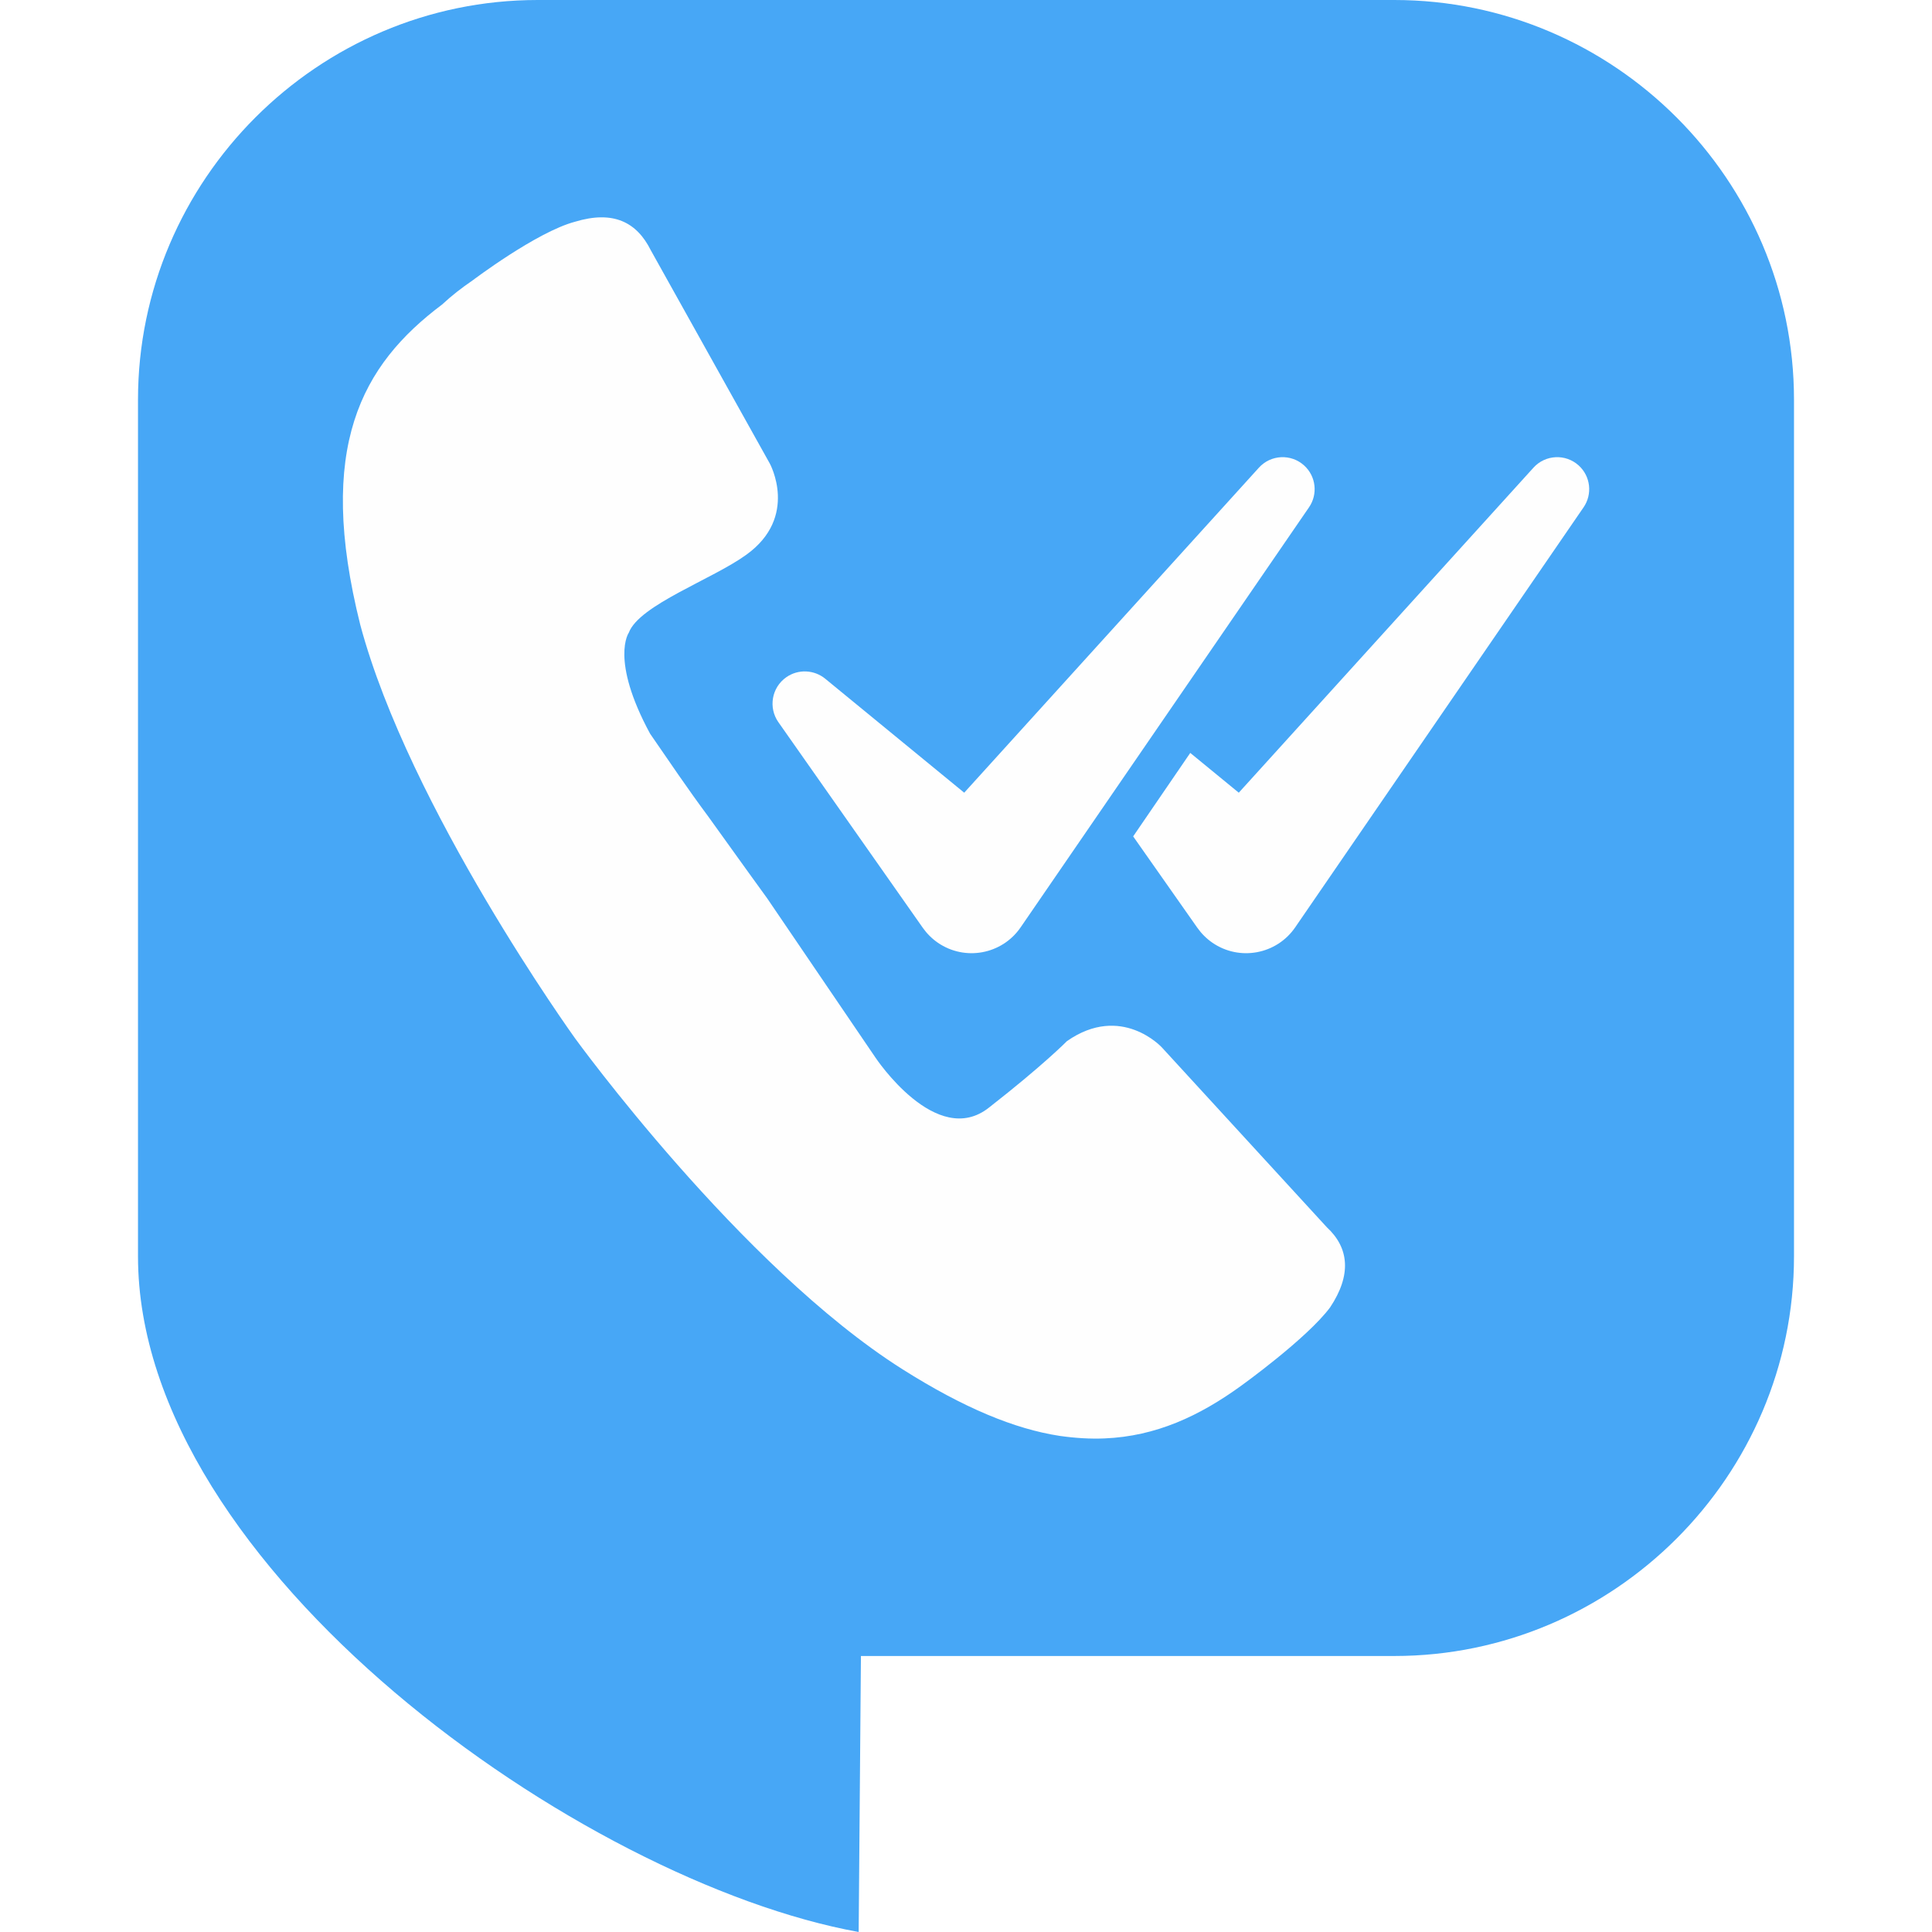
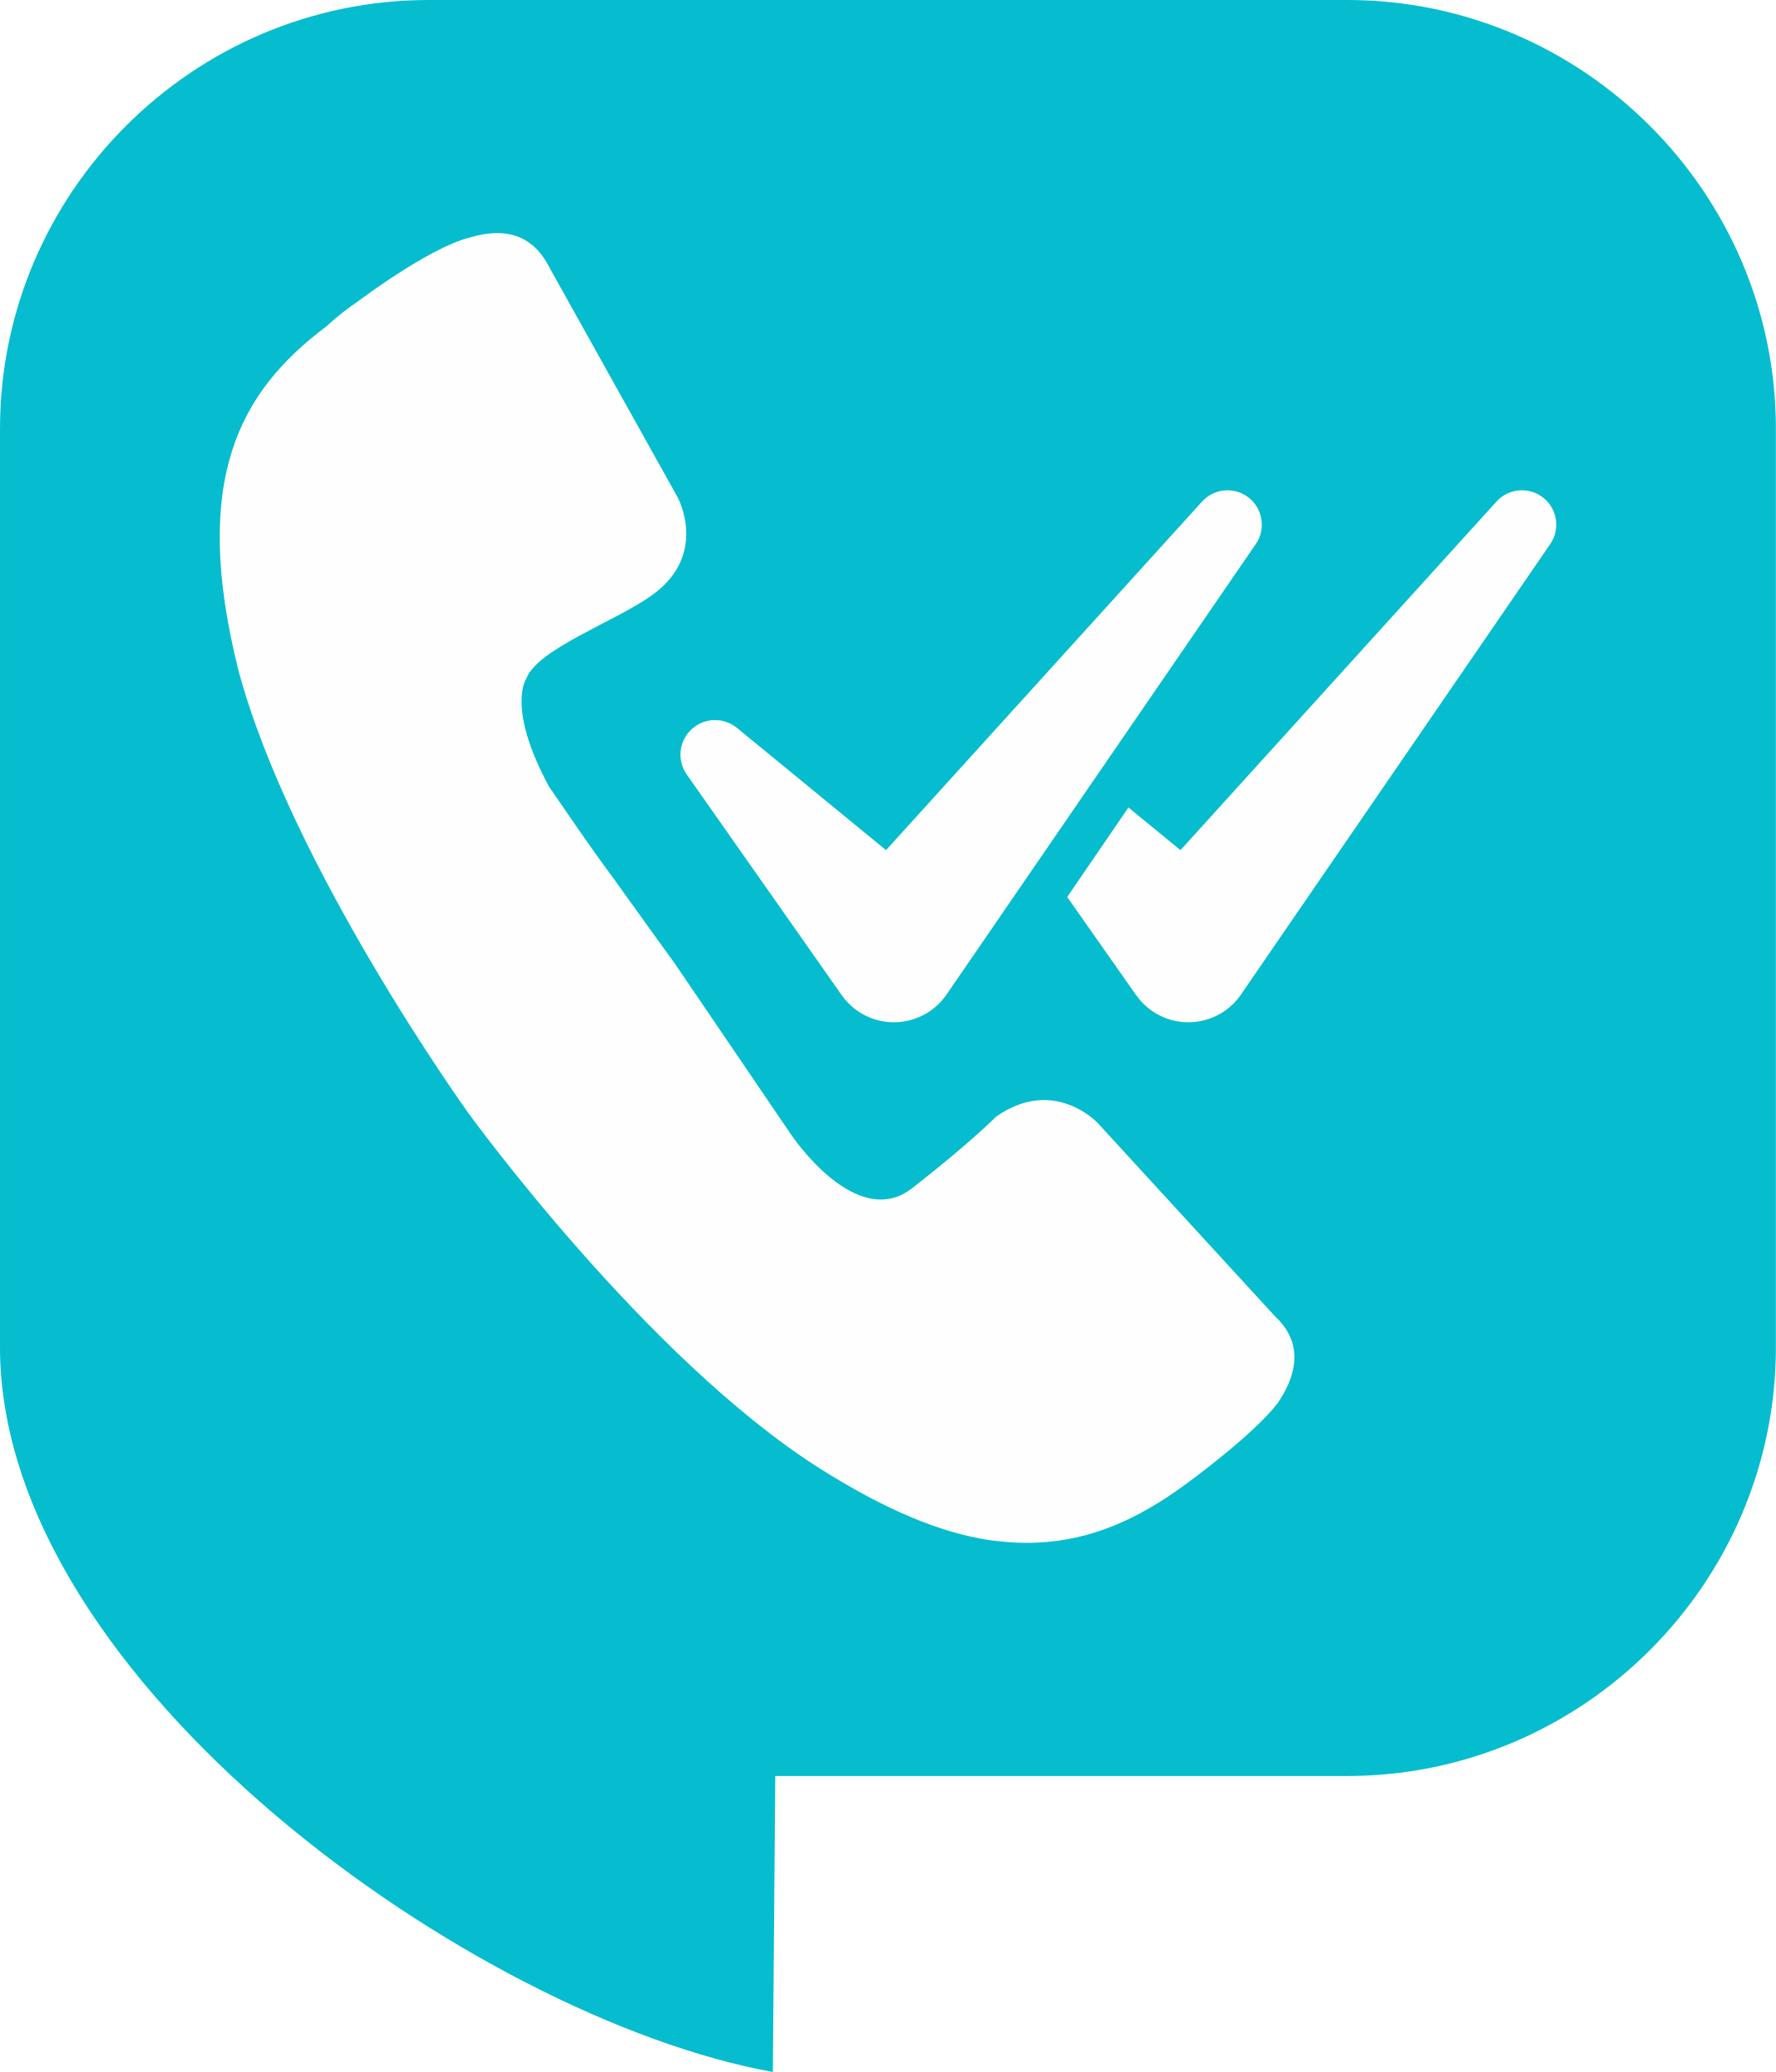
- <svg xmlns="http://www.w3.org/2000/svg" xml:space="preserve" width="135.467mm" height="135.467mm" version="1.1" style="shape-rendering:geometricPrecision; text-rendering:geometricPrecision; image-rendering:optimizeQuality; fill-rule:evenodd; clip-rule:evenodd" viewBox="0 0 13546.66 13546.66">
+ <svg xmlns="http://www.w3.org/2000/svg" xml:space="preserve" width="116.115mm" height="135.467mm" version="1.1" style="shape-rendering:geometricPrecision; text-rendering:geometricPrecision; image-rendering:optimizeQuality; fill-rule:evenodd; clip-rule:evenodd" viewBox="0 0 11611.5 13546.7">
  <defs>
    <style type="text/css">
   
    .fil0 {fill:none}
+     .fil1 {fill:#05BDCE}
    .fil2 {fill:#FEFEFE}
-     .fil1 {fill:#47A7F6}
   
  </style>
  </defs>
  <g id="Camada_x0020_1">
-     <rect class="fil0" x="-0" y="-0.01" width="13546.66" height="13546.67" />
+     <rect class="fil0" x="-967.6" y="-0.01" width="13546.7" height="13546.71" />
    <g id="_1472287789248">
-       <path class="fil1" d="M9776.3 -0.01l-6005.94 0c-1541.52,0 -2802.74,1261.24 -2802.74,2802.76l0 6005.95c0,2186.66 3113.6,4386.59 5053.14,4737.97l15.82 -1935.24 3739.72 0c1541.53,0 2802.75,-1261.22 2802.75,-2802.73l0 -6005.95c0,-1541.52 -1261.22,-2802.76 -2802.75,-2802.76z" />
-       <path class="fil2" d="M11069.35 3263.69c-91.85,-83.29 -233.82,-76.34 -317.1,15.52l-2066.28 2278.97 -340.18 -278.95 -400.37 585.33 450.52 641.49c27.69,39.11 63.48,75.48 105.3,104.18 190,130.45 449.76,82.17 580.21,-107.82l16.54 -24.12 2005.65 -2921.23c62.73,-91.17 49.97,-216.99 -34.29,-293.37z" />
-       <path class="fil2" d="M9144.19 3263.69c-91.86,-83.29 -233.82,-76.34 -317.11,15.52l-2066.28 2278.97 -974.6 -799.18c-76.51,-62.67 -188.38,-69.83 -273.27,-10.19 -102.18,71.77 -126.83,212.75 -55.08,314.93l1012.92 1442.31c27.69,39.11 63.48,75.48 105.3,104.18 190,130.45 449.78,82.17 580.22,-107.82l16.56 -24.12 2005.62 -2921.23c62.74,-91.17 49.97,-216.99 -34.28,-293.37z" />
-       <path class="fil2" d="M4030.22 7277.68c0,0 1160.53,1602.98 2295.7,2321.88 433.42,274.26 791.34,420.86 1105.02,468.65 111.27,15.67 212.13,21.66 312.49,17.64 361.51,-14.49 667.56,-157.51 960.76,-370.4 0,0 459.49,-330.19 621.76,-547.94 151.82,-227.34 134.09,-417.75 -22.54,-562.31l-1156.93 -1261.17c0,0 -284.02,-310.5 -665.59,-43.76 0,0 -164.26,167.52 -544.61,464.37 -370.33,296.47 -798.53,-350.21 -798.53,-350.21l-758.86 -1116.17c0,0 -191.59,-263.91 -415.38,-576.74 -138.2,-185.58 -277.15,-391.18 -405.34,-577.16 -282.38,-521.74 -149.05,-708.15 -149.05,-708.15 72.7,-194.04 588.45,-375.63 822.98,-545.91 371.53,-266.33 165.44,-640.28 165.44,-640.28l-834.37 -1495.37c-98.41,-197.2 -262.72,-281.12 -531.03,-199.99 -268.75,71.09 -717.75,410.97 -717.75,410.97 -78.33,53.45 -146.57,106.47 -214.48,169.54 -566.31,424.96 -885.19,1001.05 -573.84,2245.75 343.24,1283.81 1504.14,2896.71 1504.14,2896.71l0.01 0.05z" />
+       <path class="fil1" d="M8808.73 -0.01l-6005.96 0c-1541.52,0 -2802.75,1261.24 -2802.75,2802.77l0 6005.97c0,2186.67 3113.61,4386.6 5053.15,4737.98l15.82 -1935.25 3739.73 0c1541.53,0 2802.76,-1261.22 2802.76,-2802.74l0 -6005.97c0,-1541.52 -1261.22,-2802.77 -2802.76,-2802.77l0.01 0.01z" />
+       <path class="fil2" d="M10101.78 3263.7c-91.85,-83.29 -233.82,-76.34 -317.1,15.52l-2066.29 2278.98 -340.18 -278.95 -400.37 585.33 450.52 641.49c27.69,39.11 63.48,75.48 105.3,104.18 190,130.45 449.76,82.17 580.21,-107.82l16.54 -24.12 2005.66 -2921.24c62.73,-91.17 49.97,-216.99 -34.29,-293.37z" />
+       <path class="fil2" d="M8176.62 3263.7c-91.86,-83.29 -233.82,-76.34 -317.11,15.52l-2066.29 2278.98 -974.6 -799.18c-76.51,-62.67 -188.38,-69.83 -273.27,-10.19 -102.18,71.77 -126.83,212.75 -55.08,314.93l1012.92 1442.31c27.69,39.11 63.48,75.48 105.3,104.18 190,130.45 449.78,82.17 580.22,-107.82l16.56 -24.12 2005.63 -2921.24c62.74,-91.17 49.97,-216.99 -34.28,-293.37z" />
+       <path class="fil2" d="M3062.63 7277.7c0,0 1160.53,1602.98 2295.71,2321.89 433.42,274.26 791.34,420.86 1105.02,468.65 111.27,15.67 212.13,21.66 312.49,17.64 361.51,-14.49 667.56,-157.51 960.76,-370.4 0,0 459.49,-330.19 621.76,-547.94 151.82,-227.34 134.09,-417.75 -22.54,-562.31l-1156.93 -1261.17c0,0 -284.02,-310.5 -665.59,-43.76 0,0 -164.26,167.52 -544.61,464.37 -370.33,296.47 -798.53,-350.21 -798.53,-350.21l-758.86 -1116.17c0,0 -191.59,-263.91 -415.38,-576.74 -138.2,-185.58 -277.15,-391.18 -405.34,-577.16 -282.38,-521.74 -149.05,-708.15 -149.05,-708.15 72.7,-194.04 588.45,-375.63 822.98,-545.91 371.53,-266.33 165.44,-640.28 165.44,-640.28l-834.37 -1495.37c-98.41,-197.2 -262.72,-281.12 -531.03,-199.99 -268.75,71.09 -717.75,410.97 -717.75,410.97 -78.33,53.45 -146.57,106.47 -214.48,169.54 -566.31,424.96 -885.19,1001.05 -573.84,2245.76 343.24,1283.81 1504.14,2896.72 1504.14,2896.72l0.01 0.05 -0.01 -0.03z" />
    </g>
  </g>
</svg>
